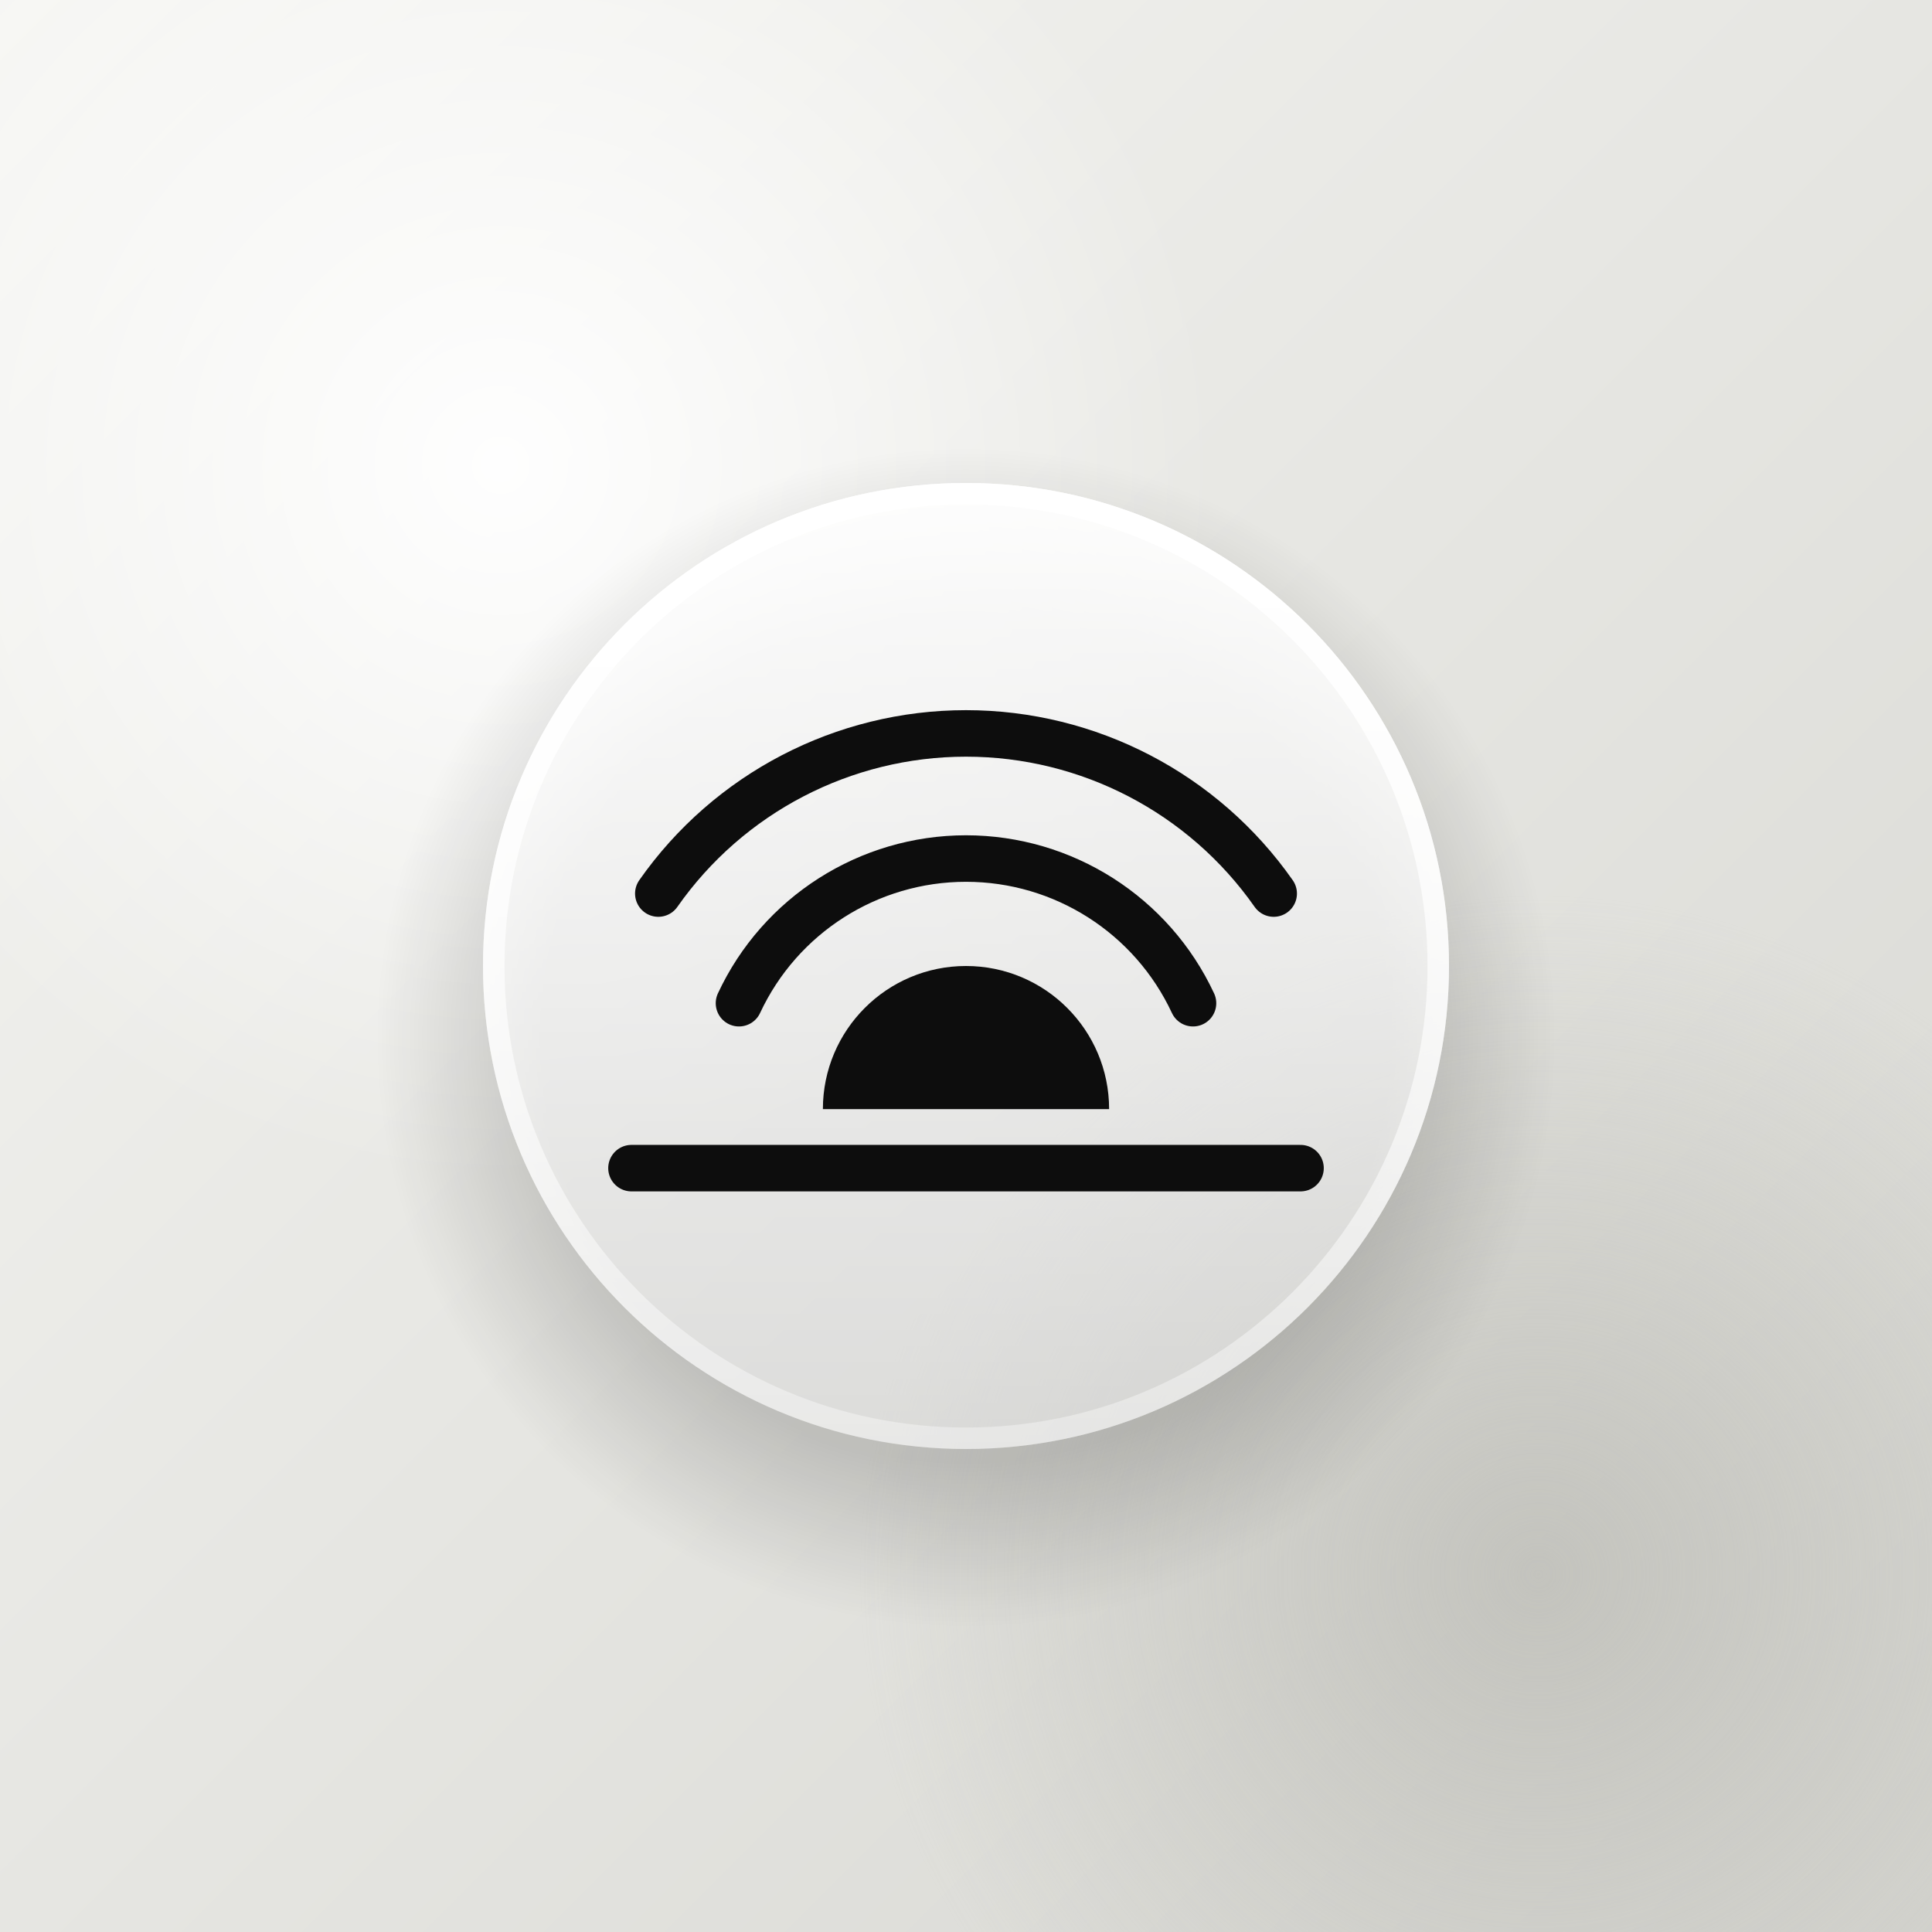
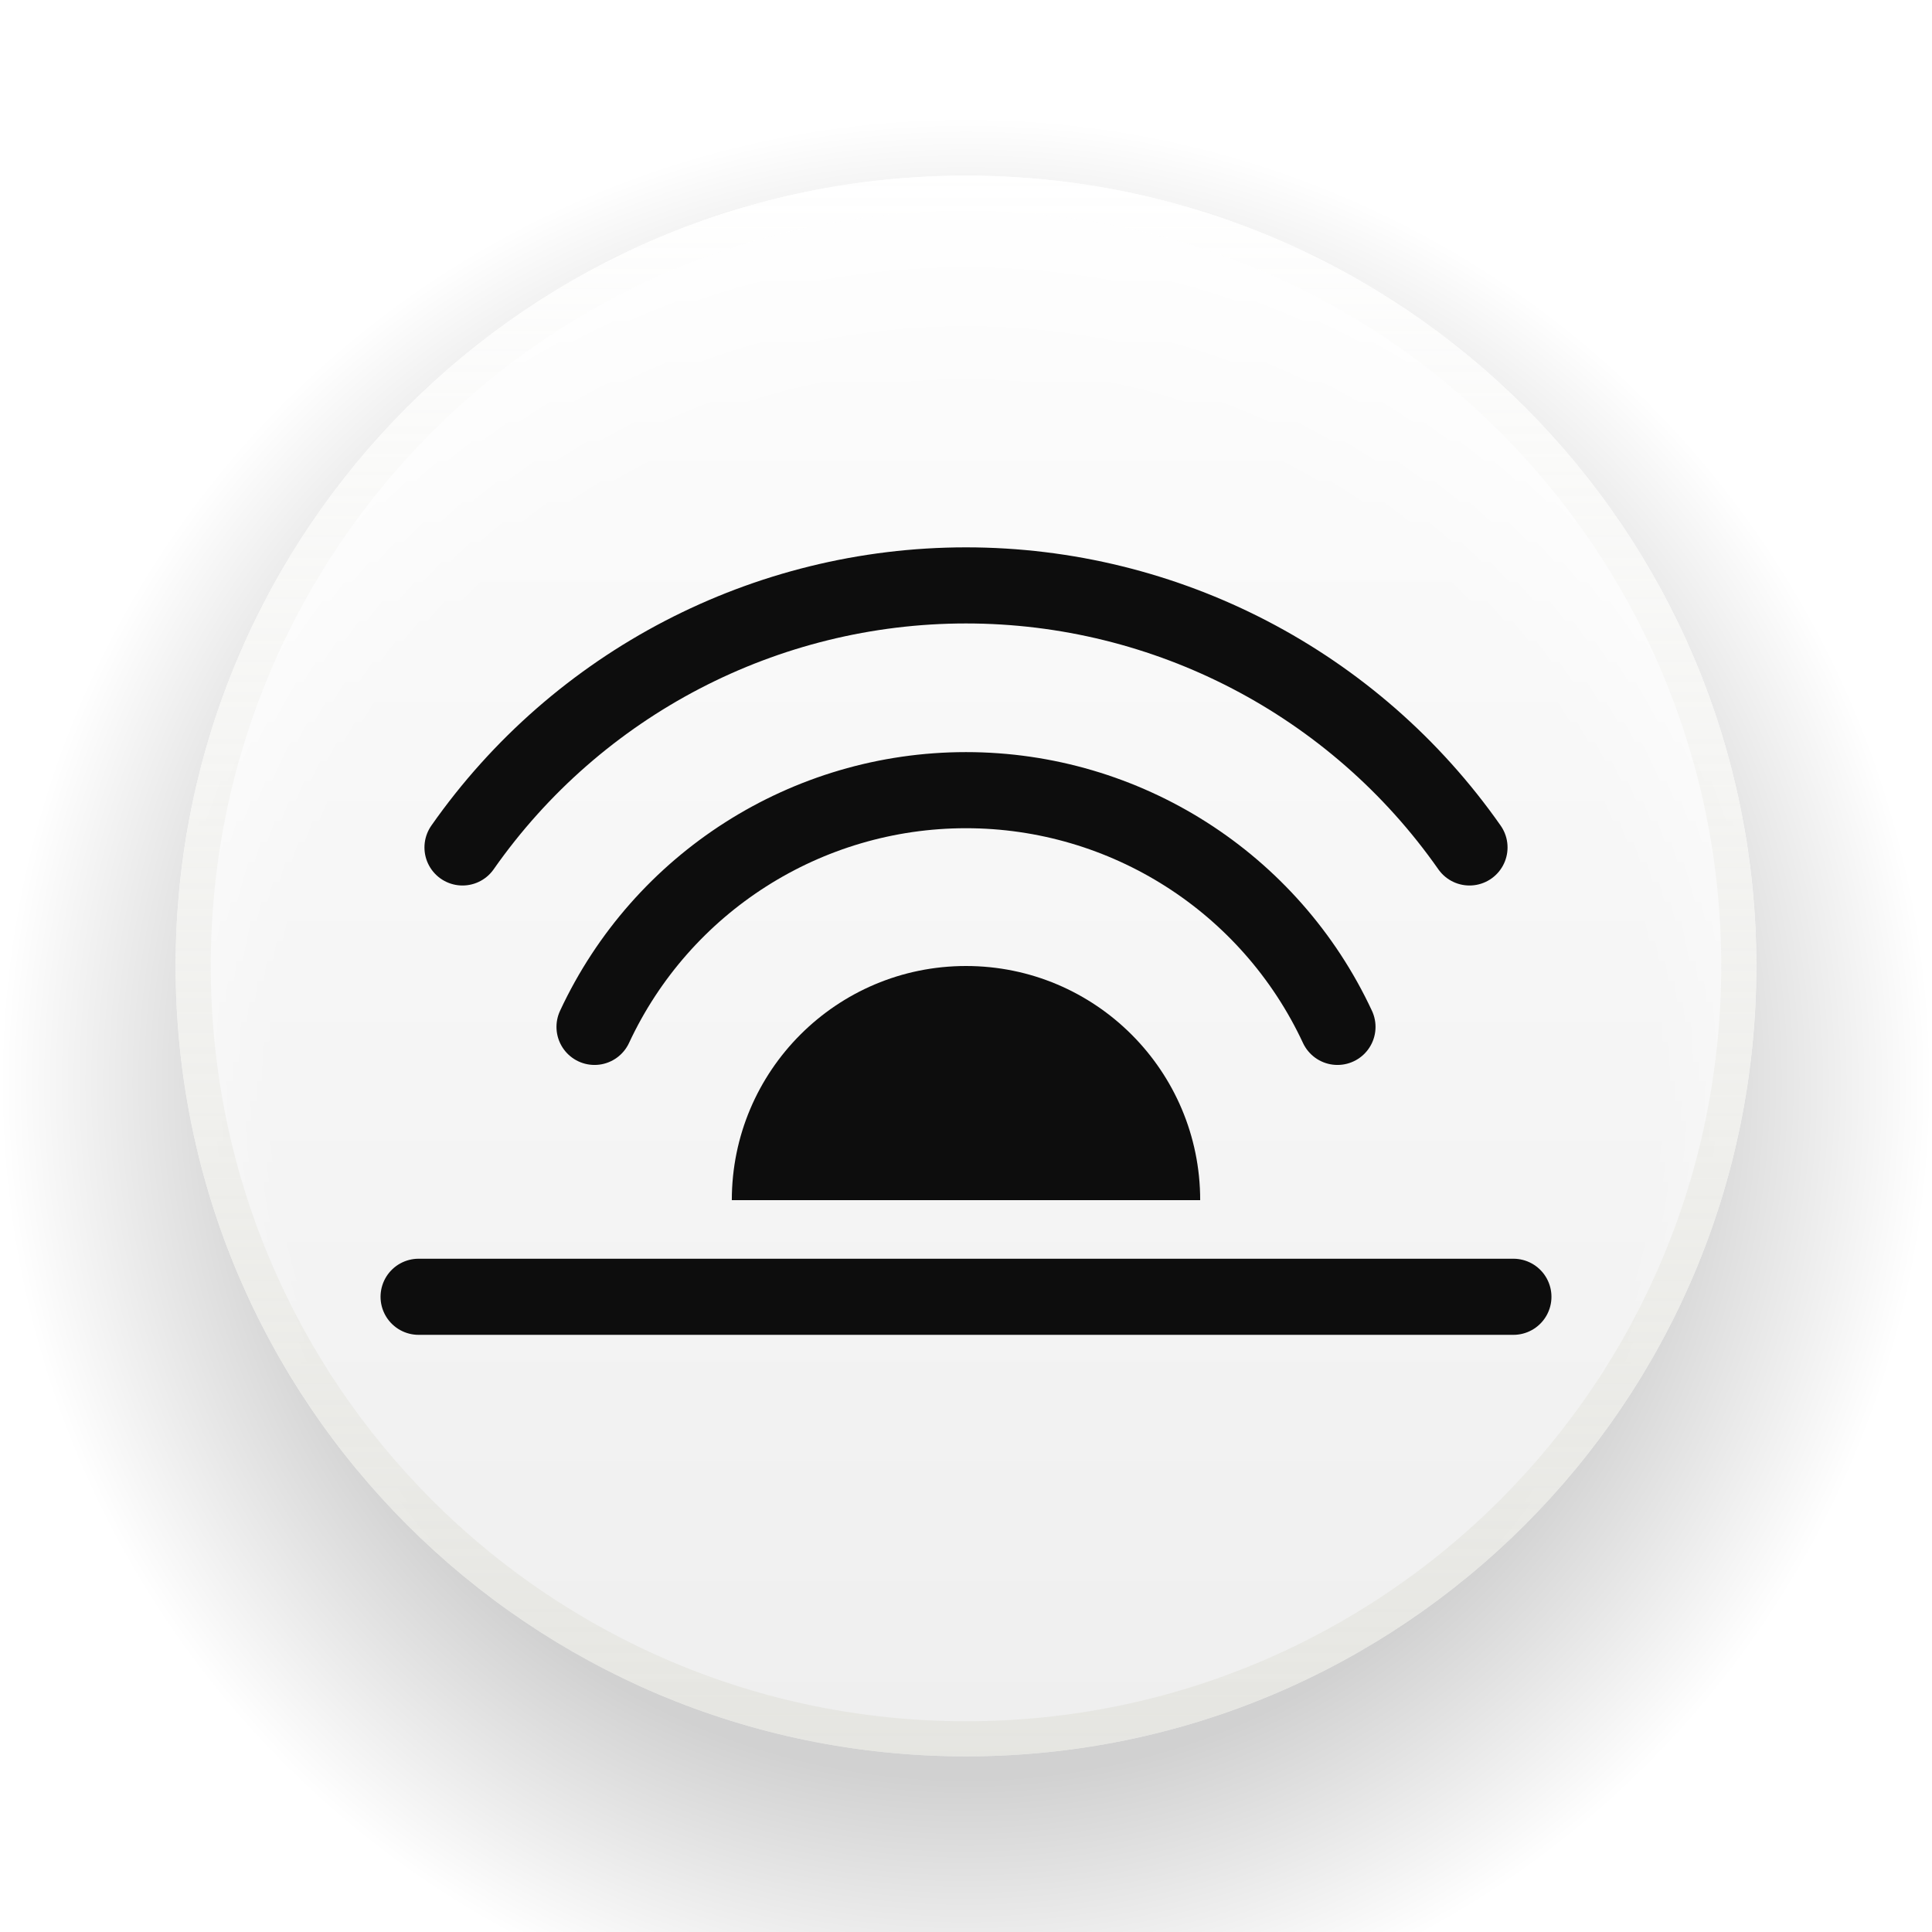
- <svg xmlns="http://www.w3.org/2000/svg" viewBox="0 0 108 108" width="108" height="108" role="img" aria-label="Morning Brief">
+ <svg xmlns="http://www.w3.org/2000/svg" viewBox="21 21 66 66" width="66" height="66" role="img" aria-label="Hark Daily">
  <defs>
-     <linearGradient id="bg" gradientUnits="userSpaceOnUse" x1="0" y1="0" x2="108" y2="108">
-       <stop offset="0" stop-color="#F6F6F3" />
-       <stop offset="1" stop-color="#D6D6D1" />
-     </linearGradient>
-     <radialGradient id="glow" gradientUnits="userSpaceOnUse" cx="28" cy="26" r="40">
-       <stop offset="0" stop-color="#FFFFFF" stop-opacity=".95" />
-       <stop offset="1" stop-color="#FFFFFF" stop-opacity="0" />
-     </radialGradient>
-     <radialGradient id="shade" gradientUnits="userSpaceOnUse" cx="86" cy="88" r="38">
-       <stop offset="0" stop-color="#BDBDB7" stop-opacity=".8" />
-       <stop offset="1" stop-color="#BDBDB7" stop-opacity="0" />
-     </radialGradient>
    <radialGradient id="disc-shadow" gradientUnits="userSpaceOnUse" cx="54" cy="58" r="33">
-       <stop offset=".72" stop-color="#000000" stop-opacity=".16" />
+       <stop offset=".72" stop-color="#000000" stop-opacity=".18" />
      <stop offset="1" stop-color="#000000" stop-opacity="0" />
    </radialGradient>
    <linearGradient id="disc" gradientUnits="userSpaceOnUse" x1="54" y1="27" x2="54" y2="81">
-       <stop offset="0" stop-color="#FFFFFF" stop-opacity=".92" />
-       <stop offset="1" stop-color="#FFFFFF" stop-opacity=".45" />
+       <stop offset="0" stop-color="#FFFFFF" stop-opacity=".96" />
+       <stop offset="1" stop-color="#FFFFFF" stop-opacity=".65" />
    </linearGradient>
    <linearGradient id="disc-edge" gradientUnits="userSpaceOnUse" x1="54" y1="27" x2="54" y2="81">
      <stop offset="0" stop-color="#FFFFFF" />
-       <stop offset="1" stop-color="#FFFFFF" stop-opacity=".35" />
+       <stop offset="1" stop-color="#E2E2DC" stop-opacity=".7" />
    </linearGradient>
  </defs>
-   <rect width="108" height="108" fill="url(#bg)" />
-   <rect width="108" height="108" fill="url(#glow)" />
-   <rect width="108" height="108" fill="url(#shade)" />
  <circle cx="54" cy="58" r="33" fill="url(#disc-shadow)" />
  <circle cx="54" cy="54" r="27" fill="url(#disc)" />
  <circle cx="54" cy="54" r="26.4" fill="none" stroke="url(#disc-edge)" stroke-width="1.2" />
  <path d="M46 62A8 8 0 0 1 62 62Z" fill="#0D0D0D" />
  <path d="M35.3 65.3H72.7M41.31 56.08A14 14 0 0 1 66.69 56.08M36.8 49.95A21 21 0 0 1 71.2 49.95" fill="none" stroke="#0D0D0D" stroke-width="2.6" stroke-linecap="round" />
</svg>
